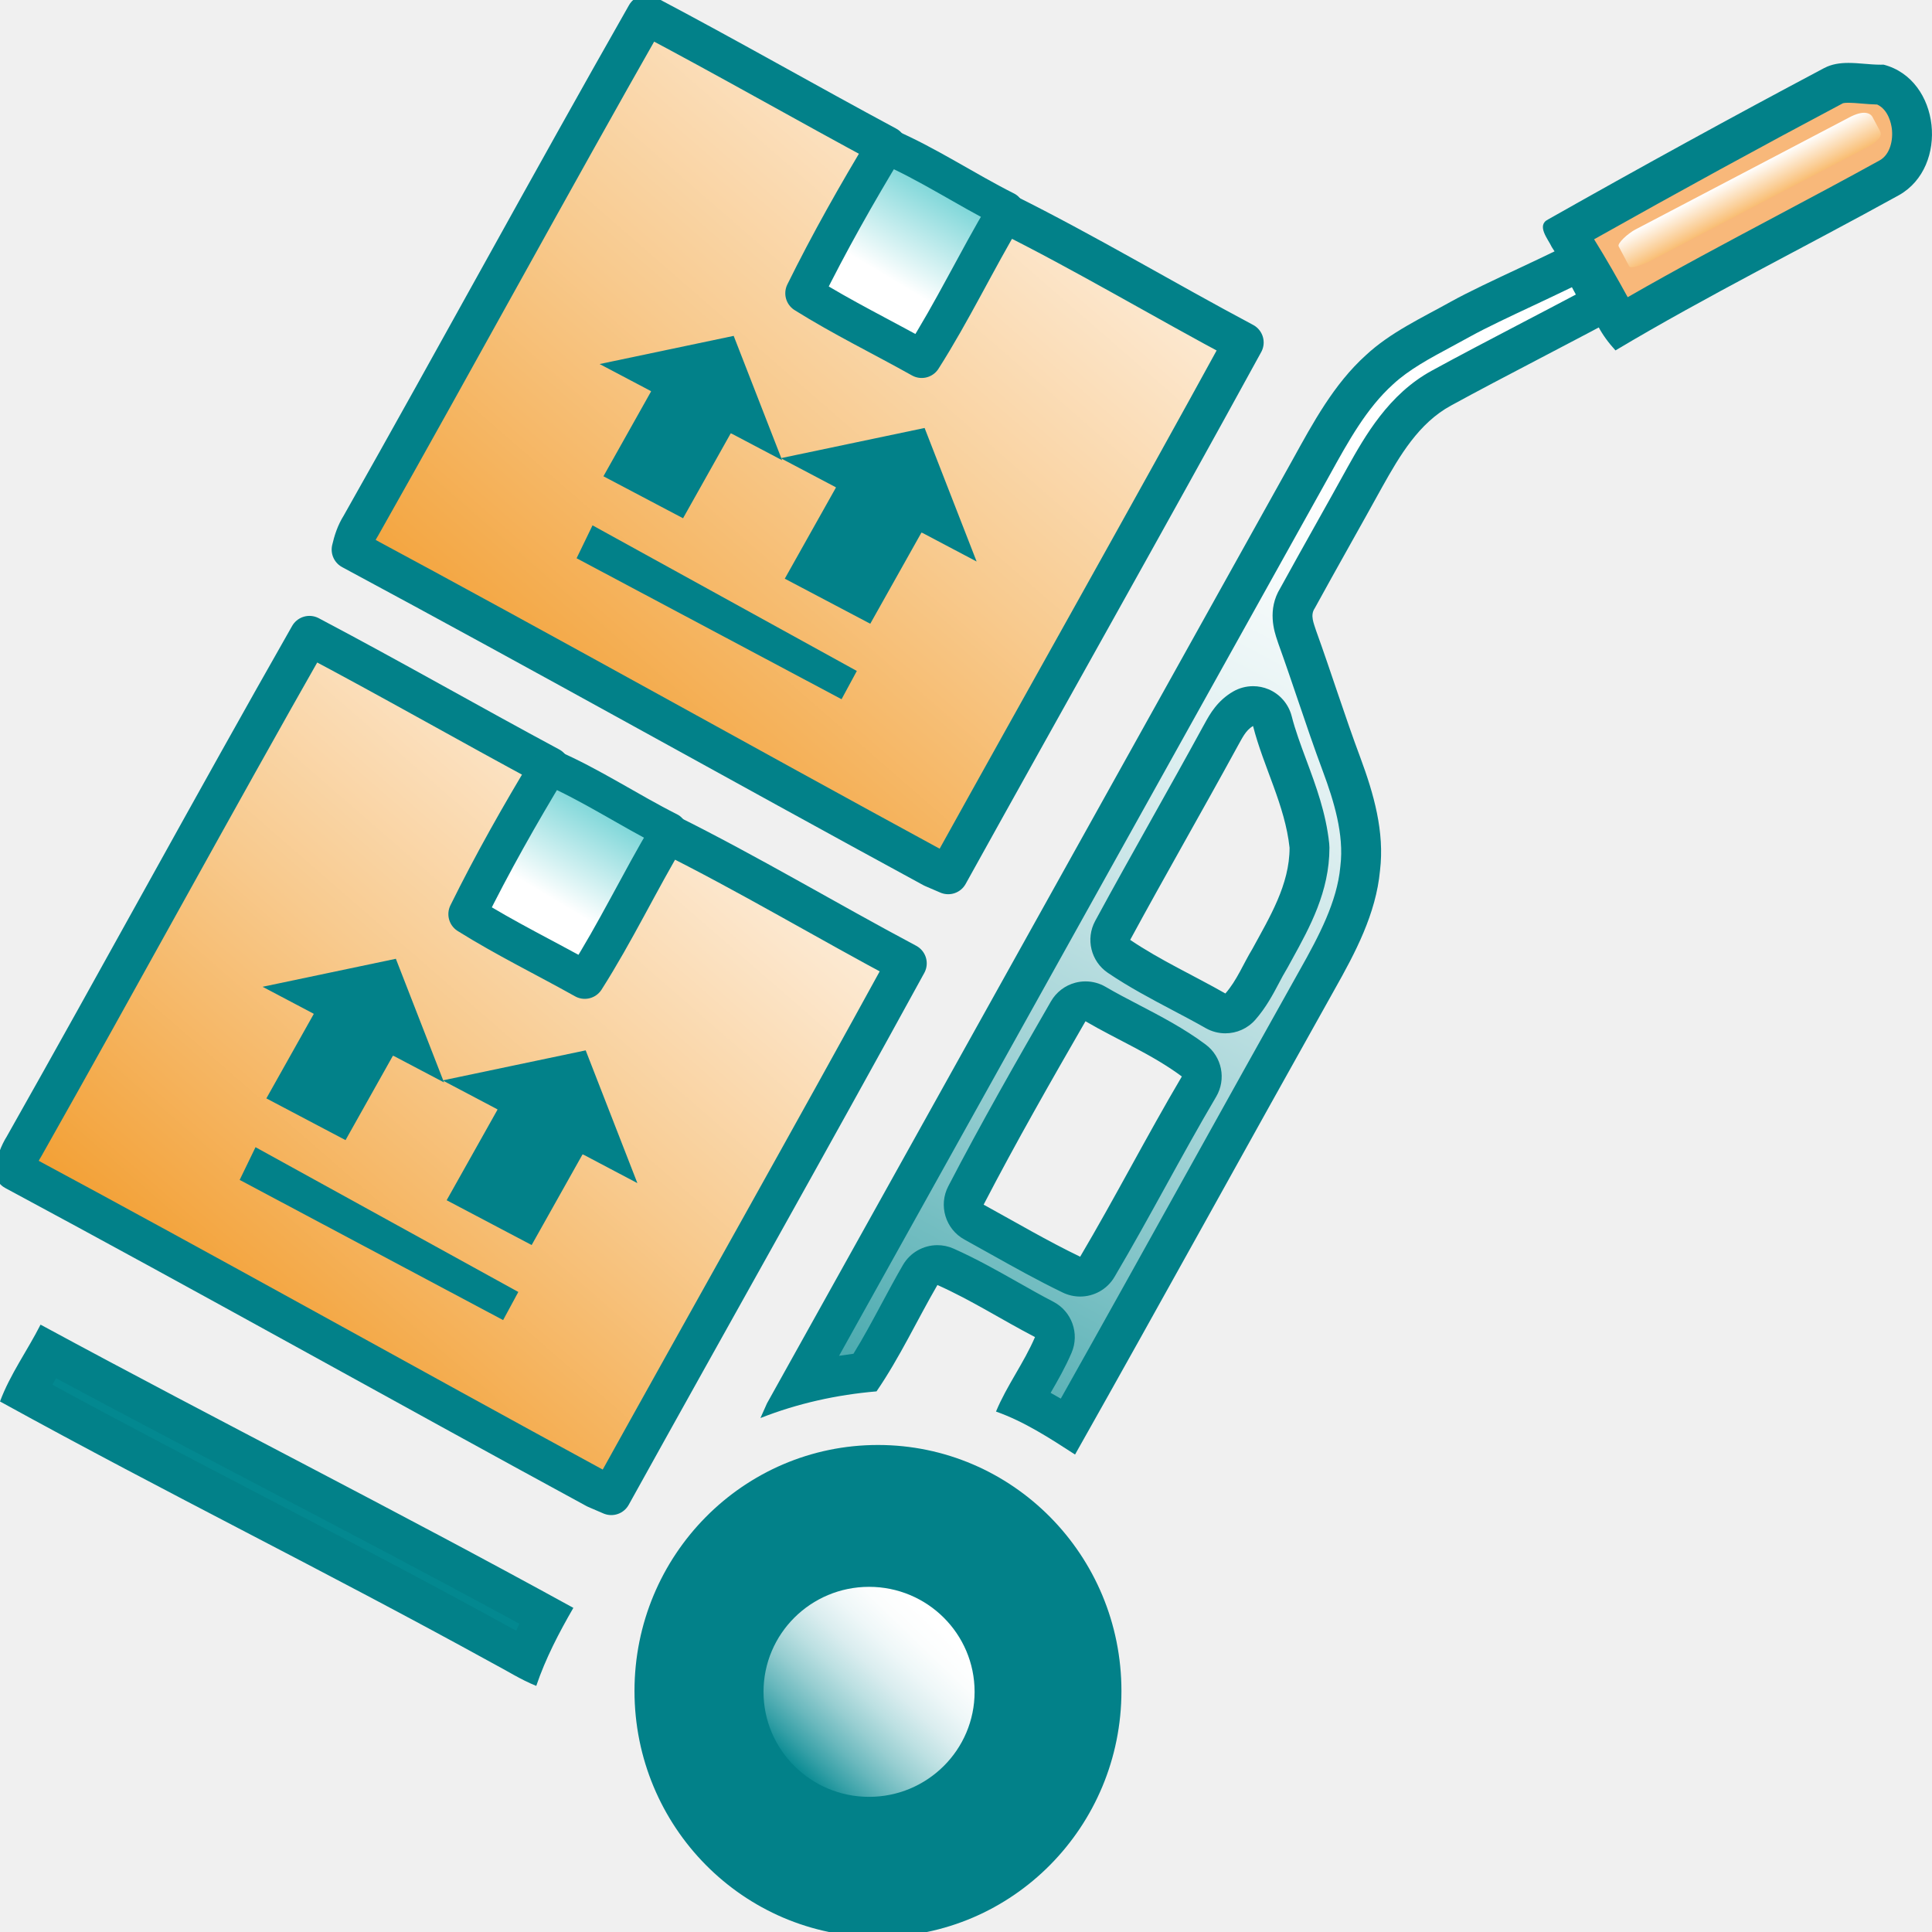
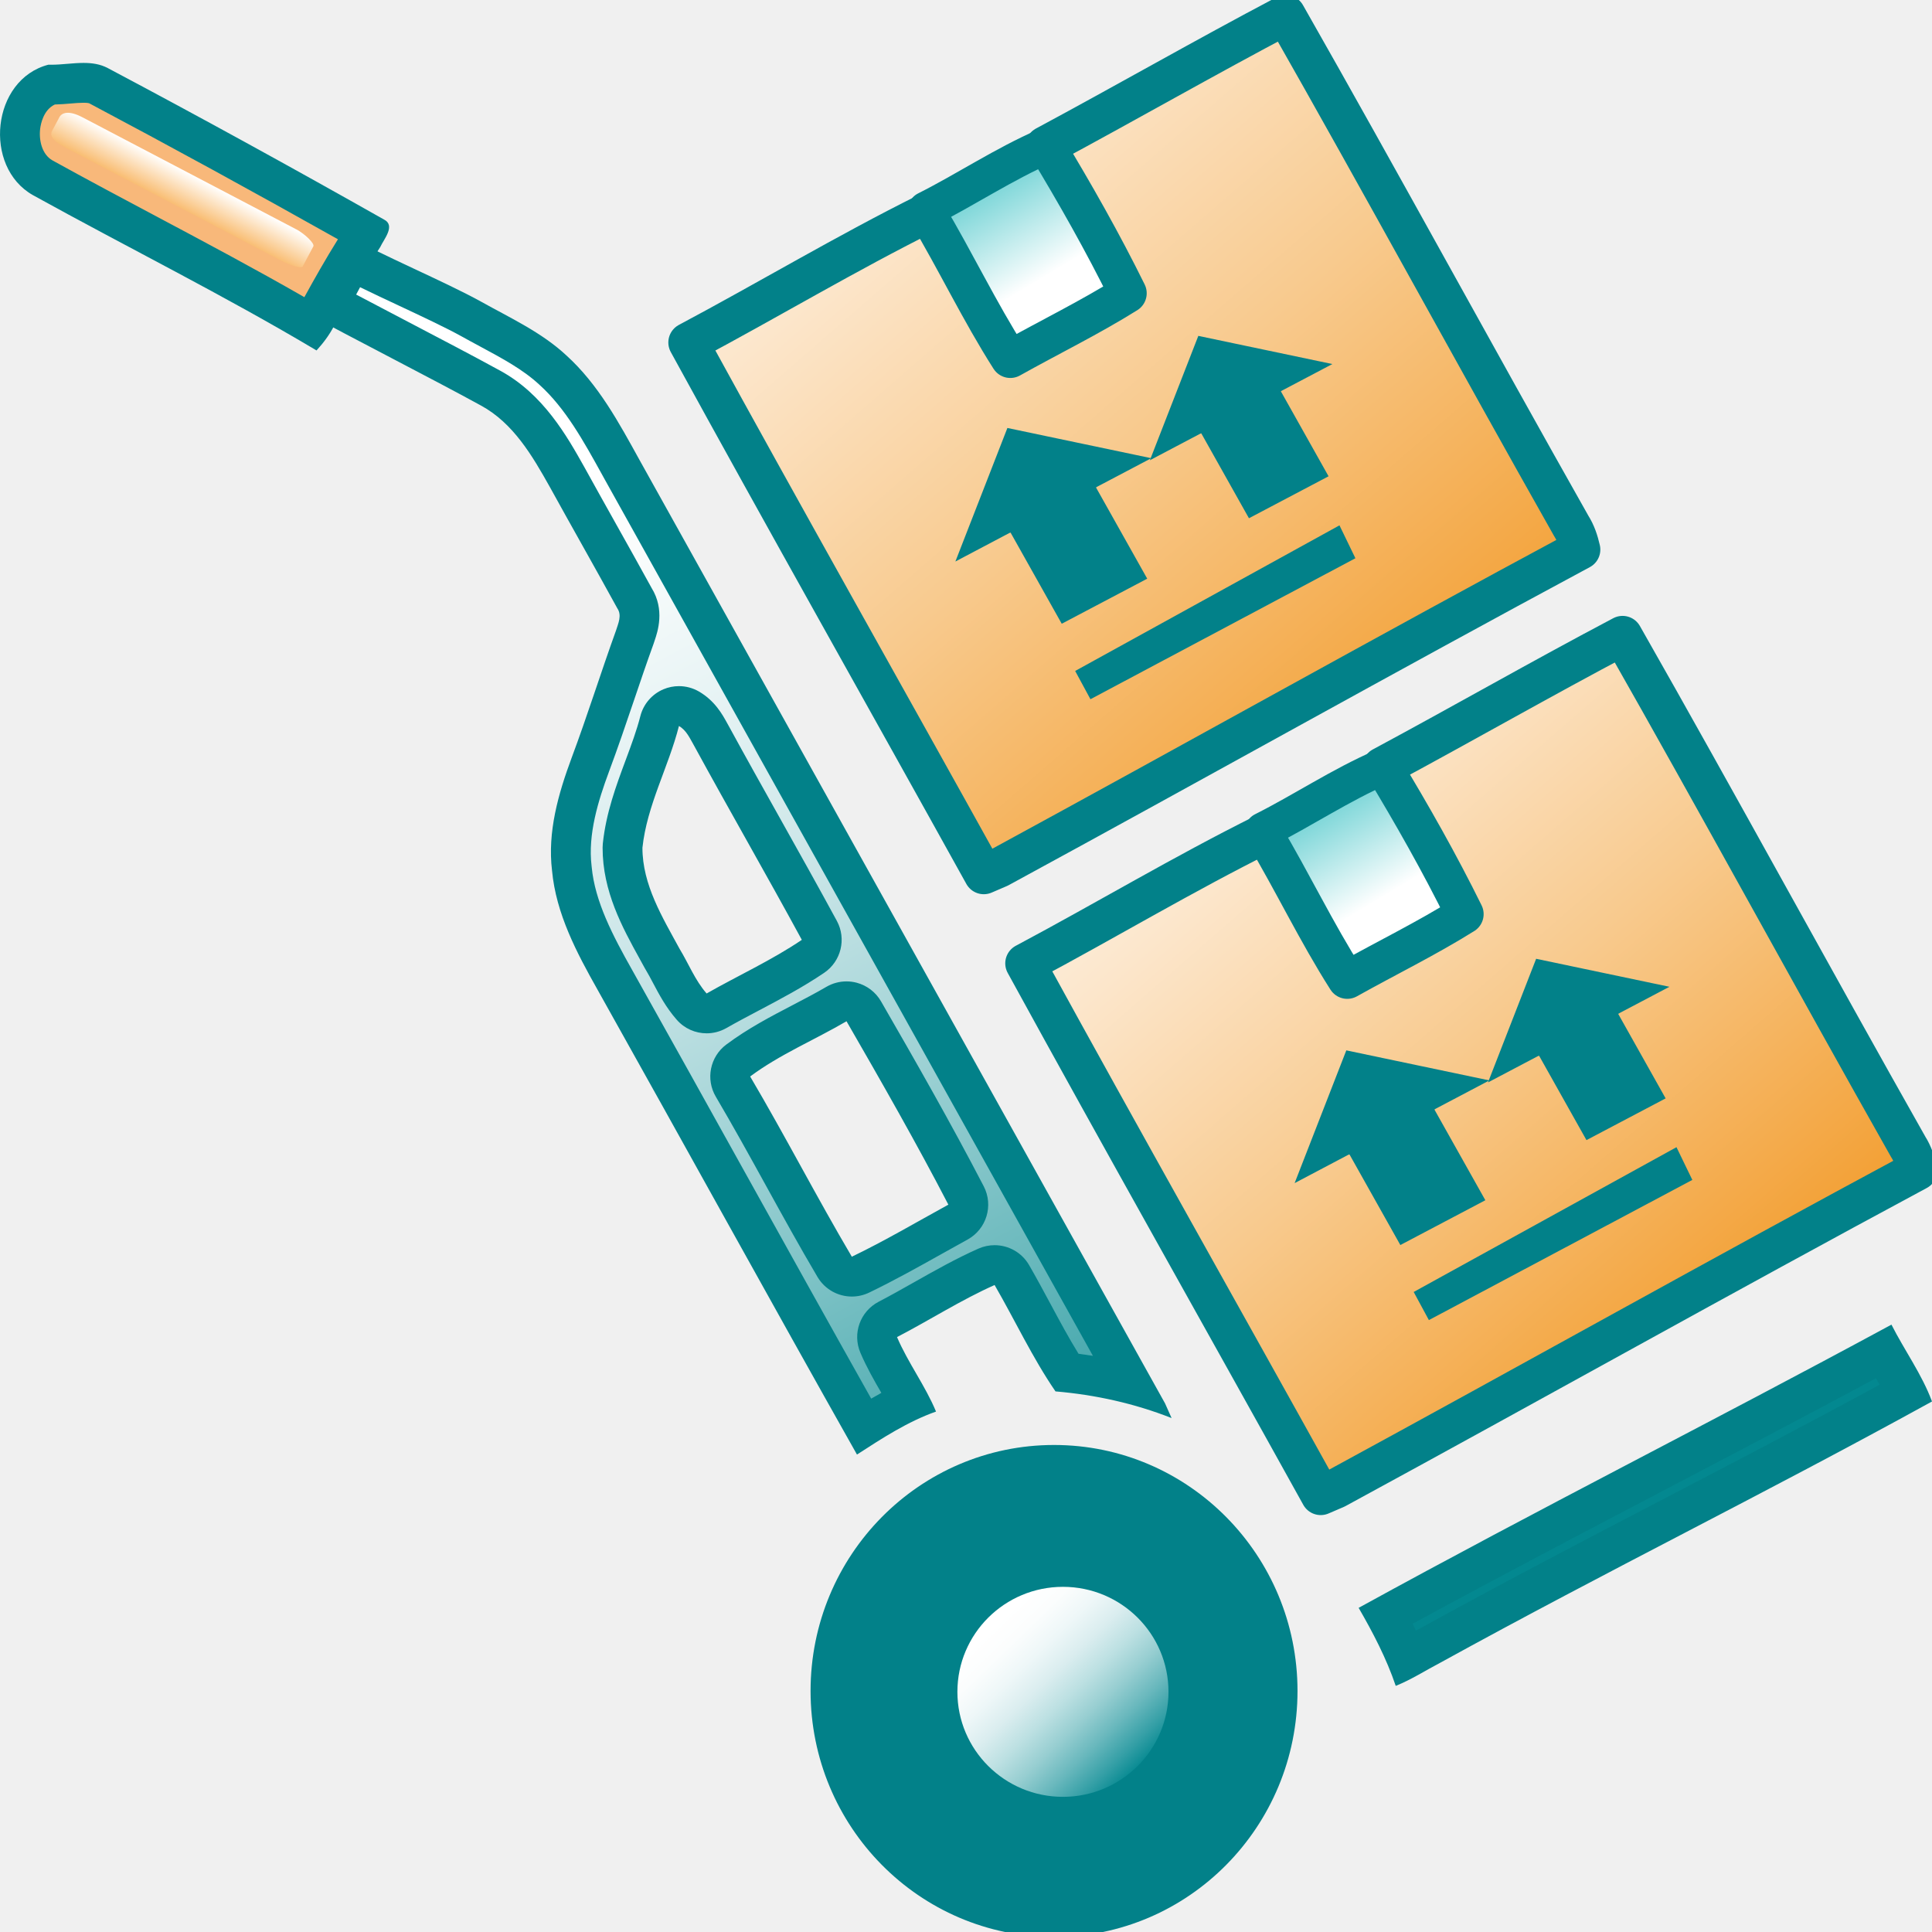
<svg xmlns="http://www.w3.org/2000/svg" version="1.1" id="Capa_1" x="0px" y="0px" viewBox="0 0 97 97" style="enable-background:new 0 0 97 97;" xml:space="preserve">
  <g>
-     <path style="fill:#FFFFFF;" d="M42.606,80.137c2.946-0.961,6.308,1.515,6.261,4.583c0.197,2.969-2.775,5.568-5.715,5.005   c-2.913-0.355-4.938-3.61-3.958-6.363C39.693,81.809,41.007,80.536,42.606,80.137z" />
+     <path style="fill:#FFFFFF;" d="M54.394,80.137c-2.946-0.961-6.308,1.515-6.261,4.583c-0.197,2.969,2.775,5.568,5.715,5.005   c2.913-0.355,4.938-3.61,3.958-6.363C57.307,81.809,55.993,80.536,54.394,80.137z" />
  </g>
  <g>
-     <ellipse style="fill:#FFFFFF;" cx="43.431" cy="84.76" rx="3.613" ry="3.412" />
-     <path style="fill:#FFFFFF;" d="M43.431,89.32c-2.629,0-4.767-2.046-4.767-4.56c0-2.515,2.139-4.56,4.767-4.56   c2.628,0,4.767,2.046,4.767,4.56C48.198,87.274,46.059,89.32,43.431,89.32z M43.431,82.495c-1.356,0-2.46,1.016-2.46,2.265   c0,1.249,1.104,2.265,2.46,2.265s2.459-1.016,2.459-2.265C45.89,83.511,44.787,82.495,43.431,82.495z" />
+     <ellipse style="fill:#FFFFFF;" cx="53.569" cy="84.76" rx="3.613" ry="3.412" />
+     <path style="fill:#FFFFFF;" d="M48.802,84.76c0-2.515,2.139-4.56,4.767-4.56c2.629,0,4.767,2.046,4.767,4.56   c0,2.515-2.139,4.56-4.767,4.56C50.941,89.32,48.802,87.274,48.802,84.76z M51.11,84.76c0,1.249,1.103,2.265,2.459,2.265   s2.46-1.016,2.46-2.265c0-1.249-1.104-2.265-2.46-2.265S51.11,83.511,51.11,84.76z" />
  </g>
  <g>
    <g>
-       <path style="fill:#F8B87A;" d="M81.348,16.291c-0.087-0.129-0.163-0.258-0.23-0.388c-0.667-1.229-1.456-2.646-2.337-3.996    c-0.04-0.08-0.09-0.166-0.143-0.257c4.595-2.592,9.095-5.057,13.418-7.35c0.186-0.098,0.419-0.142,0.751-0.142    c0.241,0,0.485-0.103,0.729-0.083C93.833,4.101,94.131,4,94.423,4h0.014c0.972,1,1.431,1.386,1.536,2.191    c0.111,0.851-0.114,2.107-1.118,2.673c-1.723,0.953-3.471,1.913-5.219,2.843C86.9,13.161,84.079,14.692,81.348,16.291z" />
-       <path style="fill:#028189;" d="M92.807,5.159L92.807,5.159c0.185,0,0.408,0.019,0.645,0.039c0.243,0.02,0.512,0.043,0.796,0.05    c0.567,0.265,0.704,0.971,0.734,1.198c0.076,0.585-0.085,1.309-0.603,1.602c-1.721,0.952-3.496,1.895-5.212,2.808    c-2.454,1.305-4.975,2.645-7.446,4.065c-0.5-0.912-1.066-1.913-1.686-2.907c4.26-2.395,8.455-4.689,12.482-6.824    C92.516,5.188,92.579,5.159,92.807,5.159 M92.806,3.159c-0.422,0-0.835,0.056-1.22,0.258c-4.658,2.47-9.278,5.009-13.866,7.603    c-0.596,0.303,0.012,0.993,0.189,1.382c0.84,1.281,1.589,2.614,2.319,3.959c0.232,0.45,0.538,0.857,0.88,1.232    c4.646-2.77,9.505-5.18,14.238-7.797c2.519-1.423,2.08-5.809-0.776-6.55c-0.049,0.002-0.098,0.002-0.147,0.002    C93.893,3.249,93.342,3.159,92.806,3.159L92.806,3.159z" />
+       <path style="fill:#F8B87A;" d="M15.652,16.291c-2.732-1.599-5.552-3.099-8.288-4.553c-1.748-0.929-3.496-1.859-5.228-2.816    c-0.995-0.562-1.221-1.88-1.11-2.73C1.132,5.387,1.591,5,2.563,4h0.014c0.292,0,0.59,0.101,0.888,0.076    c0.244-0.02,0.488,0.02,0.729,0.02c0.333,0,0.566,0.076,0.755,0.175c4.333,2.298,8.844,4.785,13.414,7.364    c-0.053,0.09-0.102,0.185-0.143,0.264c-0.875,1.341-1.635,2.708-2.327,3.981C15.822,16.019,15.742,16.157,15.652,16.291z" />
+       <path style="fill:#028189;" d="M4.194,5.159c0.214,0,0.282,0.026,0.283,0.026c0,0,0,0,0,0c4.034,2.139,8.23,4.433,12.49,6.828    c-0.615,0.986-1.179,1.983-1.686,2.907c-2.471-1.419-4.993-2.76-7.447-4.065C6.118,9.942,4.343,8.999,2.637,8.055    C2.104,7.754,1.942,7.03,2.019,6.445c0.03-0.227,0.167-0.933,0.734-1.198c0.284-0.007,0.553-0.03,0.796-0.05    C3.785,5.177,4.009,5.159,4.194,5.159 M4.194,3.159c-0.535,0-1.086,0.091-1.617,0.091c-0.049,0-0.098-0.001-0.147-0.002    c-2.856,0.742-3.295,5.128-0.776,6.55c4.733,2.617,9.592,5.027,14.238,7.797c0.343-0.375,0.648-0.782,0.88-1.232    c0.729-1.345,1.479-2.678,2.319-3.959c0.177-0.39,0.785-1.079,0.189-1.382c-4.588-2.594-9.208-5.133-13.866-7.603    C5.029,3.215,4.616,3.159,4.194,3.159L4.194,3.159z" />
    </g>
    <g>
-       <linearGradient id="SVGID_1_" gradientUnits="userSpaceOnUse" x1="25.93" y1="74.176" x2="64.872" y2="1.024">
+       <linearGradient id="SVGID_1_" gradientUnits="userSpaceOnUse" x1="25.93" y1="74.176" x2="64.872" y2="1.024" gradientTransform="matrix(-1 0 0 1 97 0)">
        <stop offset="0" style="stop-color:#038890" />
        <stop offset="0.082" style="stop-color:#2A9BA1" />
        <stop offset="0.228" style="stop-color:#6AB9BD" />
        <stop offset="0.367" style="stop-color:#9FD2D5" />
        <stop offset="0.496" style="stop-color:#C9E5E7" />
        <stop offset="0.613" style="stop-color:#E6F3F4" />
        <stop offset="0.713" style="stop-color:#F9FCFC" />
        <stop offset="0.784" style="stop-color:#FFFFFF" />
      </linearGradient>
-       <path style="fill:url(#SVGID_1_);" d="M25.901,83.007c-0.247-0.14-0.495-0.278-0.745-0.41c-4.267-2.348-8.366-4.484-12.33-6.55    c-3.719-1.938-7.557-3.938-11.547-6.121c0.243-0.495,0.529-0.984,0.826-1.492c0.111-0.191,0.223-0.382,0.333-0.573    c3.883,2.093,7.628,4.056,11.258,5.958c4.42,2.316,8.982,4.707,13.724,7.298c-0.353,0.648-0.72,1.377-1.044,2.154    C26.219,83.186,26.062,83.097,25.901,83.007z M53.622,71.614c-0.72-0.455-1.464-0.896-2.257-1.266    c0.156-0.292,0.325-0.584,0.499-0.885c0.355-0.614,0.723-1.249,1.019-1.941c0.205-0.48,0.005-1.039-0.459-1.28    c-0.611-0.317-1.211-0.656-1.811-0.995c-1.007-0.569-2.047-1.157-3.143-1.645c-0.132-0.06-0.27-0.087-0.406-0.087    c-0.347,0-0.682,0.181-0.866,0.499c-0.368,0.634-0.716,1.282-1.064,1.932c-0.558,1.038-1.088,2.026-1.695,2.96    c-1.116,0.118-2.203,0.315-3.255,0.589L65.871,23.39c0.954-1.729,1.94-3.517,3.372-4.812c0.904-0.842,2.004-1.433,3.169-2.058    c0.311-0.167,0.621-0.334,0.928-0.506c0.828-0.458,2.038-1.025,3.207-1.574c0.96-0.45,1.943-0.911,2.777-1.34    c0.368,0.623,0.694,1.244,1.033,1.891c0.037,0.07,0.073,0.14,0.11,0.21c-1.076,0.578-2.298,1.216-3.521,1.856    c-1.63,0.853-3.266,1.708-4.575,2.426c-1.926,1.045-3.03,3.017-3.837,4.457c-0.527,0.958-1.058,1.905-1.589,2.852    c-0.608,1.088-1.218,2.176-1.816,3.269c-0.438,0.63-0.188,1.368-0.054,1.764l0.043,0.13c0.354,0.981,0.673,1.926,0.993,2.87    c0.405,1.197,0.812,2.394,1.254,3.578c0.579,1.561,1.143,3.4,0.926,5.185c-0.182,1.964-1.132,3.782-2.174,5.628    c-1.884,3.36-3.754,6.726-5.625,10.091C58.21,63.413,55.927,67.521,53.622,71.614z M54.5,50.274c-0.086,0-0.172,0.011-0.256,0.033    c-0.258,0.068-0.478,0.236-0.61,0.467c-1.699,2.945-3.496,6.086-5.136,9.246c-0.25,0.482-0.069,1.076,0.407,1.338    c0.437,0.239,0.872,0.482,1.306,0.726c1.159,0.649,2.357,1.32,3.588,1.913c0.14,0.066,0.287,0.099,0.433,0.099    c0.344,0,0.677-0.178,0.862-0.491c0.891-1.508,1.747-3.063,2.575-4.564c0.816-1.48,1.66-3.011,2.53-4.485    c0.26-0.439,0.146-1.004-0.264-1.31c-1.019-0.76-2.14-1.344-3.224-1.909c-0.575-0.3-1.15-0.6-1.707-0.925    C54.851,50.321,54.676,50.274,54.5,50.274z M62.911,35.451c-0.173,0-0.346,0.045-0.5,0.134c-0.558,0.322-0.832,0.822-1.033,1.188    l-0.093,0.167c-0.861,1.578-1.728,3.125-2.595,4.672c-0.949,1.695-1.899,3.391-2.826,5.099c-0.245,0.452-0.107,1.017,0.318,1.305    c1.024,0.693,2.114,1.268,3.168,1.825c0.563,0.297,1.125,0.594,1.677,0.908c0.155,0.088,0.325,0.131,0.495,0.131    c0.28,0,0.557-0.118,0.752-0.341c0.463-0.528,0.767-1.104,1.061-1.66c0.129-0.243,0.257-0.487,0.399-0.721l0.267-0.485    c0.819-1.487,1.747-3.173,1.744-5.112c0-0.035-0.002-0.069-0.006-0.104c-0.15-1.418-0.631-2.71-1.096-3.96    c-0.293-0.787-0.569-1.53-0.764-2.292c-0.077-0.303-0.292-0.553-0.58-0.674C63.175,35.477,63.043,35.451,62.911,35.451z" />
-       <path style="fill:#028189;" d="M78.921,14.42c0.066,0.122,0.132,0.244,0.198,0.368c-0.843,0.447-1.744,0.918-2.628,1.38    c-1.611,0.843-3.277,1.714-4.594,2.436c-2.182,1.185-3.37,3.302-4.244,4.862c-0.523,0.951-1.054,1.898-1.584,2.844    c-0.598,1.069-1.197,2.137-1.785,3.21c-0.676,1.093-0.301,2.201-0.157,2.627l0.035,0.106c0.009,0.029,0.018,0.057,0.029,0.085    c0.337,0.933,0.655,1.873,0.974,2.812c0.4,1.18,0.813,2.401,1.261,3.599c0.538,1.45,1.063,3.145,0.872,4.719    c-0.002,0.019-0.004,0.038-0.006,0.057c-0.161,1.738-1.059,3.452-2.049,5.205c-1.881,3.356-3.75,6.718-5.619,10.081    c-2.081,3.744-4.224,7.599-6.365,11.409c-0.168-0.098-0.337-0.195-0.51-0.289c0.364-0.629,0.738-1.28,1.052-2.014    c0.411-0.962,0.011-2.079-0.917-2.561c-0.592-0.307-1.17-0.634-1.783-0.981c-1.026-0.58-2.086-1.179-3.224-1.686    c-0.264-0.117-0.54-0.173-0.813-0.173c-0.694,0-1.364,0.363-1.732,0.998c-0.378,0.652-0.734,1.316-1.078,1.957    c-0.469,0.873-0.918,1.71-1.405,2.497c-0.242,0.031-0.483,0.065-0.722,0.103c3.548-6.367,7.094-12.735,10.64-19.102    c4.622-8.3,9.245-16.601,13.874-24.905l0.105-0.189c0.957-1.734,1.86-3.371,3.189-4.574c0.8-0.745,1.846-1.306,2.953-1.901    c0.315-0.169,0.63-0.339,0.934-0.508c0.803-0.444,1.996-1.004,3.15-1.545C77.627,15.038,78.294,14.726,78.921,14.42 M61.522,51.88    c0.561,0,1.115-0.236,1.506-0.683c0.539-0.616,0.885-1.271,1.191-1.85c0.119-0.226,0.237-0.452,0.37-0.669    c0.017-0.028,0.033-0.056,0.049-0.084l0.239-0.435c0.878-1.594,1.873-3.401,1.87-5.599c0-0.069-0.004-0.139-0.011-0.208    c-0.164-1.543-0.666-2.895-1.152-4.202c-0.283-0.762-0.551-1.481-0.732-2.193c-0.155-0.606-0.584-1.105-1.161-1.349    c-0.249-0.105-0.514-0.157-0.777-0.157c-0.346,0-0.691,0.09-0.999,0.267c-0.801,0.461-1.182,1.156-1.411,1.572l-0.082,0.148    c-0.009,0.015-0.017,0.03-0.026,0.046c-0.847,1.554-1.713,3.098-2.578,4.643c-0.934,1.668-1.901,3.393-2.831,5.108    c-0.491,0.904-0.215,2.034,0.637,2.61c1.07,0.724,2.184,1.312,3.261,1.881c0.553,0.292,1.106,0.583,1.649,0.893    C60.843,51.795,61.184,51.88,61.522,51.88 M54.231,65.096c0.687,0,1.352-0.355,1.723-0.983c0.899-1.521,1.759-3.082,2.591-4.591    c0.812-1.474,1.652-2.997,2.515-4.459c0.519-0.88,0.292-2.009-0.527-2.62c-1.083-0.808-2.24-1.411-3.359-1.995    c-0.584-0.305-1.136-0.592-1.665-0.902c-0.309-0.181-0.658-0.273-1.01-0.273c-0.172,0-0.344,0.022-0.513,0.067    c-0.515,0.137-0.954,0.473-1.22,0.934c-1.71,2.965-3.516,6.124-5.157,9.286c-0.5,0.964-0.139,2.152,0.813,2.675    c0.434,0.238,0.866,0.48,1.298,0.722c1.172,0.656,2.385,1.335,3.643,1.941C53.643,65.032,53.939,65.096,54.231,65.096     M2.816,69.199c3.586,1.925,7.052,3.742,10.419,5.507c4.146,2.173,8.418,4.412,12.843,6.819c-0.056,0.112-0.112,0.227-0.168,0.342    c-0.088-0.048-0.173-0.093-0.253-0.135c-4.295-2.364-8.4-4.503-12.37-6.572C9.844,73.365,6.3,71.518,2.63,69.523    C2.691,69.415,2.753,69.308,2.816,69.199 M79.678,11.776c-1.781,1.013-5.033,2.373-6.826,3.366    c-1.47,0.822-3.036,1.538-4.28,2.695c-1.61,1.457-2.647,3.388-3.682,5.26C56.092,38.881,47.305,54.673,38.507,70.46    c-0.081,0.185-0.244,0.551-0.328,0.736c1.868-0.736,3.83-1.169,5.829-1.339c1.156-1.685,2.031-3.569,3.057-5.341    c1.691,0.753,3.254,1.76,4.899,2.614c-0.555,1.298-1.418,2.438-1.958,3.74c1.433,0.508,2.702,1.339,3.969,2.158    c4.373-7.753,8.662-15.556,13.015-23.321c1.055-1.87,2.095-3.829,2.296-5.999c0.235-1.939-0.314-3.855-0.982-5.656    c-0.79-2.115-1.462-4.271-2.229-6.394c-0.11-0.355-0.308-0.765-0.067-1.117c1.119-2.043,2.275-4.069,3.4-6.112    c0.869-1.55,1.825-3.189,3.446-4.069c2.569-1.408,6.394-3.347,8.965-4.752C81.088,14.264,80.518,13.057,79.678,11.776    L79.678,11.776z M61.523,49.88c-1.589-0.906-3.266-1.668-4.78-2.692c1.772-3.266,3.629-6.487,5.408-9.747    c0.209-0.361,0.381-0.77,0.761-0.99c0.526,2.063,1.607,3.976,1.833,6.112c0.003,1.855-1.005,3.494-1.865,5.076    C62.426,48.383,62.104,49.217,61.523,49.88L61.523,49.88z M54.232,63.096c-1.653-0.796-3.237-1.731-4.847-2.614    c1.616-3.113,3.362-6.169,5.114-9.208c1.604,0.938,3.356,1.668,4.838,2.773C57.577,57.031,55.993,60.115,54.232,63.096    L54.232,63.096z M2.036,66.506C1.38,67.802,0.507,68.999,0,70.364c8.561,4.713,16.13,8.407,24.693,13.12    c0.742,0.388,1.45,0.847,2.231,1.16c0.466-1.376,1.138-2.664,1.863-3.918C19.54,75.647,11.313,71.527,2.036,66.506L2.036,66.506z" />
+       <path style="fill:url(#SVGID_1_);" d="M70.625,83.271c-0.325-0.777-0.691-1.506-1.044-2.153c4.742-2.592,9.305-4.983,13.727-7.301    c3.629-1.901,7.372-3.863,11.255-5.956c0.109,0.191,0.221,0.382,0.332,0.572c0.297,0.508,0.583,0.997,0.826,1.493    c-3.99,2.183-7.828,4.183-11.547,6.121c-3.965,2.065-8.064,4.202-12.35,6.561c-0.231,0.121-0.478,0.26-0.725,0.398    C70.938,83.097,70.781,83.186,70.625,83.271z M43.377,71.614c-2.304-4.094-4.586-8.2-6.869-12.306    c-1.871-3.366-3.742-6.731-5.625-10.091c-1.043-1.849-1.993-3.667-2.172-5.602c-0.22-1.814,0.344-3.653,0.924-5.216    c0.441-1.181,0.847-2.376,1.252-3.572c0.32-0.945,0.641-1.891,0.98-2.83l0.057-0.172c0.134-0.396,0.383-1.135-0.106-1.85    c-0.545-1.007-1.154-2.094-1.763-3.182c-0.53-0.948-1.061-1.896-1.585-2.847c-0.856-1.527-1.917-3.418-3.845-4.465    c-1.31-0.718-2.951-1.577-4.586-2.432c-1.219-0.638-2.435-1.273-3.507-1.849c0.037-0.07,0.074-0.14,0.11-0.21    c0.339-0.647,0.666-1.269,1.033-1.891c0.834,0.429,1.817,0.89,2.777,1.34c1.169,0.548,2.378,1.115,3.211,1.576    c0.302,0.169,0.613,0.336,0.924,0.503c1.165,0.625,2.265,1.217,3.16,2.049c1.441,1.305,2.427,3.091,3.381,4.819l25.683,46.106    c-1.051-0.272-2.136-0.469-3.25-0.587c-0.607-0.935-1.139-1.924-1.697-2.964c-0.348-0.647-0.695-1.295-1.062-1.928    c-0.184-0.317-0.519-0.499-0.866-0.499c-0.136,0-0.274,0.027-0.405,0.087c-1.096,0.487-2.137,1.076-3.144,1.645    c-0.6,0.339-1.199,0.678-1.81,0.995c-0.464,0.241-0.664,0.8-0.458,1.28c0.296,0.692,0.663,1.327,1.018,1.941    c0.174,0.301,0.343,0.593,0.5,0.885C44.841,70.718,44.098,71.159,43.377,71.614z M42.5,50.274c-0.176,0-0.35,0.046-0.504,0.137    c-0.557,0.325-1.132,0.624-1.706,0.924c-1.084,0.565-2.206,1.15-3.226,1.91c-0.409,0.306-0.522,0.87-0.263,1.31    c0.87,1.475,1.713,3.005,2.529,4.484c0.829,1.503,1.685,3.057,2.576,4.565c0.186,0.313,0.518,0.491,0.861,0.491    c0.146,0,0.294-0.032,0.433-0.099c1.23-0.593,2.429-1.264,3.588-1.913c0.435-0.243,0.869-0.486,1.306-0.726    c0.476-0.262,0.657-0.855,0.407-1.338c-1.63-3.141-3.359-6.166-5.135-9.246c-0.133-0.23-0.353-0.398-0.61-0.467    C42.672,50.285,42.586,50.274,42.5,50.274z M34.088,35.451c-0.132,0-0.264,0.026-0.389,0.079    c-0.289,0.122-0.503,0.371-0.581,0.674c-0.194,0.763-0.471,1.506-0.763,2.294c-0.465,1.25-0.945,2.542-1.096,3.959    c-0.003,0.035-0.005,0.069-0.005,0.104c-0.003,1.941,0.927,3.628,1.747,5.117l0.24,0.438c0.167,0.276,0.294,0.52,0.423,0.763    c0.294,0.556,0.598,1.132,1.061,1.66c0.195,0.223,0.472,0.341,0.752,0.341c0.169,0,0.339-0.043,0.495-0.131    c0.551-0.314,1.114-0.611,1.676-0.907c1.054-0.557,2.144-1.132,3.169-1.826c0.426-0.288,0.564-0.853,0.318-1.305    c-0.927-1.708-1.876-3.403-2.826-5.098c-0.867-1.547-1.734-3.095-2.583-4.651l-0.106-0.189c-0.201-0.366-0.476-0.866-1.034-1.188    C34.434,35.496,34.261,35.451,34.088,35.451z" />
+       <path style="fill:#028189;" d="M18.079,14.42c0.627,0.306,1.294,0.619,1.95,0.926c1.154,0.541,2.348,1.101,3.143,1.541    c0.311,0.174,0.626,0.343,0.941,0.513c1.107,0.595,2.152,1.156,2.973,1.92c1.308,1.184,2.212,2.822,3.168,4.555l0.108,0.196    c4.625,8.298,9.248,16.598,13.87,24.899c3.546,6.367,7.092,12.735,10.64,19.102c-0.24-0.038-0.48-0.072-0.722-0.103    c-0.487-0.788-0.936-1.624-1.405-2.497c-0.345-0.642-0.701-1.305-1.078-1.957c-0.368-0.636-1.038-0.998-1.732-0.998    c-0.273,0-0.549,0.056-0.813,0.173c-1.138,0.507-2.198,1.106-3.224,1.686c-0.613,0.346-1.192,0.673-1.783,0.981    c-0.929,0.482-1.329,1.599-0.917,2.561c0.314,0.734,0.688,1.385,1.052,2.014c-0.172,0.094-0.342,0.191-0.51,0.289    c-2.141-3.81-4.284-7.665-6.365-11.409c-1.869-3.363-3.738-6.725-5.622-10.086c-0.987-1.749-1.885-3.463-2.046-5.2    c-0.002-0.019-0.004-0.038-0.006-0.057c-0.191-1.574,0.333-3.269,0.87-4.715c0.449-1.202,0.863-2.423,1.263-3.603    c0.318-0.939,0.636-1.879,0.974-2.812c0.01-0.028,0.02-0.057,0.029-0.085l0.035-0.106c0.144-0.426,0.519-1.534-0.157-2.627    c-0.588-1.073-1.186-2.141-1.785-3.21c-0.53-0.947-1.06-1.894-1.591-2.858c-0.867-1.546-2.054-3.664-4.229-4.844    c-1.324-0.726-2.99-1.597-4.601-2.44c-0.884-0.462-1.784-0.933-2.628-1.38C17.946,14.664,18.012,14.542,18.079,14.42     M35.478,51.88c0.338,0,0.679-0.086,0.99-0.263c0.543-0.309,1.096-0.601,1.649-0.893c1.077-0.569,2.192-1.157,3.261-1.881    c0.852-0.577,1.128-1.706,0.637-2.61c-0.931-1.715-1.897-3.44-2.831-5.108c-0.865-1.545-1.731-3.089-2.578-4.643    c-0.008-0.015-0.017-0.031-0.026-0.046l-0.082-0.148c-0.228-0.415-0.61-1.11-1.411-1.572c-0.308-0.177-0.652-0.267-0.999-0.267    c-0.264,0-0.528,0.052-0.777,0.157c-0.577,0.243-1.006,0.742-1.161,1.349c-0.181,0.711-0.449,1.431-0.732,2.193    c-0.486,1.307-0.989,2.659-1.152,4.202c-0.007,0.069-0.011,0.139-0.011,0.208c-0.003,2.198,0.992,4.005,1.87,5.599l0.239,0.435    c0.016,0.029,0.032,0.057,0.049,0.084c0.132,0.217,0.25,0.443,0.37,0.669c0.306,0.579,0.652,1.234,1.191,1.85    C34.364,51.644,34.917,51.88,35.478,51.88 M42.769,65.096c0.292,0,0.588-0.064,0.867-0.198c1.258-0.606,2.47-1.285,3.643-1.941    c0.432-0.242,0.864-0.484,1.298-0.722c0.953-0.523,1.314-1.71,0.813-2.675c-1.641-3.162-3.447-6.321-5.157-9.286    c-0.266-0.461-0.705-0.797-1.22-0.934c-0.169-0.045-0.341-0.067-0.513-0.067c-0.352,0-0.701,0.093-1.01,0.273    c-0.529,0.309-1.081,0.597-1.665,0.902c-1.119,0.583-2.276,1.187-3.359,1.995c-0.819,0.611-1.046,1.74-0.527,2.62    c0.862,1.461,1.702,2.985,2.515,4.459c0.832,1.509,1.692,3.07,2.591,4.591C41.417,64.741,42.082,65.096,42.769,65.096     M94.184,69.199c0.063,0.109,0.126,0.216,0.187,0.323c-3.67,1.995-7.215,3.842-10.658,5.637c-3.97,2.069-8.075,4.208-12.332,6.552    c-0.097,0.051-0.194,0.103-0.291,0.156c-0.056-0.116-0.112-0.23-0.168-0.342c4.424-2.407,8.696-4.645,12.843-6.819    C87.132,72.941,90.598,71.124,94.184,69.199 M17.322,11.776c-0.84,1.281-1.41,2.489-2.139,3.833    c2.572,1.405,6.397,3.344,8.965,4.752c1.621,0.88,2.577,2.519,3.446,4.069c1.125,2.043,2.281,4.069,3.4,6.112    c0.241,0.352,0.044,0.762-0.067,1.117c-0.767,2.124-1.438,4.279-2.229,6.394c-0.668,1.801-1.217,3.717-0.982,5.656    c0.2,2.17,1.241,4.129,2.295,5.999c4.353,7.765,8.642,15.567,13.015,23.321c1.267-0.819,2.537-1.651,3.969-2.158    c-0.54-1.301-1.403-2.441-1.958-3.74c1.645-0.854,3.208-1.861,4.899-2.614c1.026,1.772,1.9,3.656,3.057,5.341    c1.999,0.17,3.96,0.603,5.829,1.339c-0.084-0.185-0.247-0.551-0.328-0.736C49.695,54.673,40.908,38.881,32.11,23.097    c-1.034-1.873-2.072-3.803-3.682-5.26c-1.244-1.157-2.81-1.873-4.28-2.695C22.355,14.149,19.103,12.788,17.322,11.776    L17.322,11.776z M35.477,49.88c-0.581-0.664-0.904-1.498-1.357-2.242c-0.86-1.581-1.868-3.22-1.865-5.076    c0.227-2.135,1.308-4.048,1.833-6.112c0.381,0.219,0.552,0.629,0.761,0.99c1.778,3.261,3.635,6.481,5.408,9.747    C38.743,48.212,37.067,48.974,35.477,49.88L35.477,49.88z M42.768,63.096c-1.761-2.981-3.344-6.065-5.105-9.049    c1.482-1.105,3.234-1.835,4.838-2.773c1.752,3.038,3.498,6.094,5.114,9.208C46.005,61.365,44.421,62.3,42.768,63.096    L42.768,63.096z M94.964,66.506c-9.277,5.02-17.504,9.141-26.751,14.219c0.725,1.254,1.397,2.542,1.863,3.918    c0.781-0.313,1.489-0.773,2.231-1.16C80.87,78.771,88.439,75.077,97,70.364C96.493,68.999,95.62,67.802,94.964,66.506    L94.964,66.506z" />
    </g>
-     <linearGradient id="SVGID_2_" gradientUnits="userSpaceOnUse" x1="-13.905" y1="-6.687" x2="-8.976" y2="-6.687" gradientTransform="matrix(-0.1686 -0.3195 -0.9217 0.4864 79.7495 9.0986)">
+     <linearGradient id="SVGID_2_" gradientUnits="userSpaceOnUse" x1="-13.905" y1="-6.687" x2="-8.976" y2="-6.687" gradientTransform="matrix(0.1686 -0.3195 0.9217 0.4864 17.2505 9.0986)">
      <stop offset="0" style="stop-color:#F9BD72" />
      <stop offset="1" style="stop-color:#FFFFFF" />
    </linearGradient>
-     <path style="fill-rule:evenodd;clip-rule:evenodd;fill:url(#SVGID_2_);" d="M81.268,12.37l0.533,1.003   c0.077,0.145,0.719-0.096,1.154-0.324l-0.884,0.464L92.569,8.01l1.108-0.581c0.696-0.365,0.833-0.623,0.709-0.855l-0.365-0.686   c-0.123-0.232-0.466-0.364-1.163,0.001L91.751,6.47l-10.499,5.502l0.884-0.464C81.701,11.737,81.191,12.225,81.268,12.37z" />
+     <path style="fill-rule:evenodd;clip-rule:evenodd;fill:url(#SVGID_2_);" d="M15.732,12.37L15.2,13.372   c-0.077,0.145-0.719-0.096-1.154-0.324l0.884,0.464L4.431,8.01L3.323,7.429C2.627,7.064,2.491,6.806,2.614,6.574l0.365-0.686   C3.102,5.656,3.445,5.525,4.141,5.89L5.249,6.47l10.499,5.502l-0.884-0.464C15.299,11.737,15.809,12.225,15.732,12.37z" />
  </g>
  <g>
-     <linearGradient id="SVGID_3_" gradientUnits="userSpaceOnUse" x1="43.583" y1="29.947" x2="4.684" y2="74.694">
+     <linearGradient id="SVGID_3_" gradientUnits="userSpaceOnUse" x1="43.583" y1="29.947" x2="4.684" y2="74.694" gradientTransform="matrix(-1 0 0 1 97 0)">
      <stop offset="0" style="stop-color:#FFFFFF" />
      <stop offset="0.093" style="stop-color:#FEF8F1" />
      <stop offset="0.27" style="stop-color:#FCE6CB" />
      <stop offset="0.511" style="stop-color:#F8CA8E" />
      <stop offset="0.806" style="stop-color:#F3A33B" />
      <stop offset="1" style="stop-color:#F08701" />
    </linearGradient>
-     <path style="fill:url(#SVGID_3_);stroke:#028189;stroke-width:2;stroke-linecap:round;stroke-linejoin:round;stroke-miterlimit:10;" d="   M1.2,57.57c4.82-8.527,9.491-17.135,14.336-25.648c4.053,2.137,8.028,4.418,12.067,6.587c-1.456,2.407-2.848,4.864-4.092,7.387   c1.89,1.183,3.901,2.162,5.848,3.253c1.505-2.362,2.71-4.899,4.145-7.302c4.081,2.028,8,4.379,12.025,6.52   c-4.891,8.931-9.901,17.795-14.838,26.701c-0.191-0.081-0.572-0.246-0.767-0.33c-9.742-5.295-19.417-10.724-29.188-15.973   C0.832,58.345,0.967,57.935,1.2,57.57z" />
-     <linearGradient id="SVGID_4_" gradientUnits="userSpaceOnUse" x1="27.709" y1="45.128" x2="32.877" y2="36.512">
+     <path style="fill:url(#SVGID_3_);stroke:#028189;stroke-width:2;stroke-linecap:round;stroke-linejoin:round;stroke-miterlimit:10;" d="   M95.8,57.57c-4.82-8.527-9.491-17.135-14.336-25.648c-4.053,2.137-8.028,4.418-12.067,6.587c1.456,2.407,2.848,4.864,4.092,7.387   c-1.89,1.183-3.901,2.162-5.848,3.253c-1.505-2.362-2.71-4.899-4.145-7.302c-4.081,2.028-8,4.379-12.025,6.52   c4.891,8.931,9.901,17.795,14.838,26.701c0.191-0.081,0.572-0.246,0.767-0.33c9.742-5.295,19.417-10.724,29.188-15.973   C96.168,58.345,96.033,57.935,95.8,57.57z" />
+     <linearGradient id="SVGID_4_" gradientUnits="userSpaceOnUse" x1="27.709" y1="45.128" x2="32.877" y2="36.512" gradientTransform="matrix(-1 0 0 1 97 0)">
      <stop offset="0" style="stop-color:#FFFFFF" />
      <stop offset="1" style="stop-color:#00AFB3" />
    </linearGradient>
-     <path style="fill:url(#SVGID_4_);stroke:#028189;stroke-width:1.81;stroke-linecap:round;stroke-linejoin:round;stroke-miterlimit:10;" d="   M27.603,38.508c2.074,0.898,3.965,2.169,5.986,3.186l-0.085,0.151c-1.435,2.404-2.64,4.941-4.145,7.302   c-1.947-1.091-3.958-2.07-5.848-3.253C24.755,43.372,26.147,40.915,27.603,38.508z" />
+     <path style="fill:url(#SVGID_4_);stroke:#028189;stroke-width:1.81;stroke-linecap:round;stroke-linejoin:round;stroke-miterlimit:10;" d="   M69.397,38.508c-2.074,0.898-3.965,2.169-5.986,3.186l0.085,0.151c1.435,2.404,2.64,4.941,4.145,7.302   c1.947-1.091,3.958-2.07,5.848-3.253C72.245,43.372,70.853,40.915,69.397,38.508z" />
    <g>
-       <path style="fill:#028189;stroke:#028189;stroke-width:0.691;stroke-miterlimit:10;" d="M29.49,57.685    c-0.206-0.109-0.432-0.095-0.503,0.032l-2.431,4.33l-3.656-1.927l2.431-4.33c0.071-0.126-0.039-0.317-0.246-0.426l-1.855-0.978    l5.96-1.252l2.153,5.529L29.49,57.685z" />
-       <path style="fill:#028189;stroke:#028189;stroke-width:0.644;stroke-miterlimit:10;" d="M19.953,52.749    c-0.192-0.101-0.402-0.088-0.468,0.029l-2.264,4.033l-3.405-1.795l2.264-4.033c0.066-0.118-0.036-0.295-0.229-0.397l-1.728-0.911    l5.551-1.166l2.005,5.149L19.953,52.749z" />
-       <polygon style="fill:#028189;" points="12.033,59.24 12.829,57.597 26.023,64.866 25.26,66.278   " />
+       <path style="fill:#028189;stroke:#028189;stroke-width:0.691;stroke-miterlimit:10;" d="M67.51,57.685    c0.206-0.109,0.432-0.095,0.503,0.032l2.431,4.33l3.656-1.927l-2.431-4.33c-0.071-0.126,0.039-0.317,0.246-0.426l1.855-0.978    l-5.96-1.252l-2.153,5.529L67.51,57.685z" />
+       <path style="fill:#028189;stroke:#028189;stroke-width:0.644;stroke-miterlimit:10;" d="M77.047,52.749    c0.192-0.101,0.402-0.088,0.468,0.029l2.264,4.033l3.405-1.795l-2.264-4.033c-0.066-0.118,0.036-0.295,0.229-0.397l1.728-0.911    l-5.551-1.166l-2.005,5.149L77.047,52.749z" />
+       <polygon style="fill:#028189;" points="84.967,59.24 84.171,57.597 70.977,64.866 71.74,66.278   " />
    </g>
  </g>
  <g>
-     <linearGradient id="SVGID_5_" gradientUnits="userSpaceOnUse" x1="62.32" y1="-3.32" x2="19.231" y2="46.248">
+     <linearGradient id="SVGID_5_" gradientUnits="userSpaceOnUse" x1="62.32" y1="-3.32" x2="19.231" y2="46.248" gradientTransform="matrix(-1 0 0 1 97 0)">
      <stop offset="0" style="stop-color:#FFFFFF" />
      <stop offset="0.093" style="stop-color:#FEF8F1" />
      <stop offset="0.27" style="stop-color:#FCE6CB" />
      <stop offset="0.511" style="stop-color:#F8CA8E" />
      <stop offset="0.806" style="stop-color:#F3A33B" />
      <stop offset="1" style="stop-color:#F08701" />
    </linearGradient>
-     <path style="fill:url(#SVGID_5_);stroke:#028189;stroke-width:2;stroke-linecap:round;stroke-linejoin:round;stroke-miterlimit:10;" d="   M18.116,26.398c4.82-8.527,9.491-17.135,14.336-25.648c4.053,2.137,8.028,4.418,12.067,6.587c-1.456,2.407-2.848,4.864-4.092,7.387   c1.89,1.183,3.901,2.162,5.848,3.253c1.505-2.362,2.71-4.899,4.145-7.302c4.081,2.028,8,4.379,12.025,6.52   c-4.891,8.931-9.901,17.795-14.838,26.701c-0.191-0.081-0.572-0.246-0.767-0.33c-9.742-5.295-19.417-10.724-29.188-15.973   C17.748,27.173,17.883,26.763,18.116,26.398z" />
-     <linearGradient id="SVGID_6_" gradientUnits="userSpaceOnUse" x1="44.625" y1="13.956" x2="49.792" y2="5.341">
+     <path style="fill:url(#SVGID_5_);stroke:#028189;stroke-width:2;stroke-linecap:round;stroke-linejoin:round;stroke-miterlimit:10;" d="   M78.884,26.398c-4.82-8.527-9.491-17.135-14.336-25.648c-4.053,2.137-8.028,4.418-12.067,6.587   c1.456,2.407,2.848,4.864,4.092,7.387c-1.89,1.183-3.901,2.162-5.848,3.253c-1.505-2.362-2.71-4.899-4.145-7.302   c-4.081,2.028-8,4.379-12.025,6.52c4.891,8.931,9.901,17.795,14.838,26.701c0.191-0.081,0.572-0.246,0.767-0.33   c9.742-5.295,19.417-10.724,29.188-15.973C79.252,27.173,79.117,26.763,78.884,26.398z" />
+     <linearGradient id="SVGID_6_" gradientUnits="userSpaceOnUse" x1="44.625" y1="13.956" x2="49.792" y2="5.341" gradientTransform="matrix(-1 0 0 1 97 0)">
      <stop offset="0" style="stop-color:#FFFFFF" />
      <stop offset="1" style="stop-color:#00AFB3" />
    </linearGradient>
-     <path style="fill:url(#SVGID_6_);stroke:#028189;stroke-width:1.81;stroke-linecap:round;stroke-linejoin:round;stroke-miterlimit:10;" d="   M44.519,7.337c2.074,0.898,3.965,2.169,5.986,3.186l-0.085,0.151c-1.435,2.404-2.64,4.941-4.145,7.302   c-1.947-1.091-3.958-2.07-5.848-3.253C41.671,12.2,43.063,9.744,44.519,7.337z" />
+     <path style="fill:url(#SVGID_6_);stroke:#028189;stroke-width:1.81;stroke-linecap:round;stroke-linejoin:round;stroke-miterlimit:10;" d="   M52.481,7.337c-2.074,0.898-3.965,2.169-5.986,3.186l0.085,0.151c1.435,2.404,2.64,4.941,4.145,7.302   c1.947-1.091,3.958-2.07,5.848-3.253C55.329,12.2,53.937,9.744,52.481,7.337z" />
    <g>
-       <path style="fill:#028189;stroke:#028189;stroke-width:0.695;stroke-miterlimit:10;" d="M46.506,26.464    c-0.208-0.109-0.434-0.095-0.505,0.032l-2.445,4.355l-3.677-1.938l2.445-4.355c0.071-0.127-0.039-0.319-0.247-0.428l-1.866-0.983    l5.994-1.259l2.166,5.561L46.506,26.464z" />
-       <path style="fill:#028189;stroke:#028189;stroke-width:0.648;stroke-miterlimit:10;" d="M36.914,21.5    c-0.193-0.102-0.404-0.089-0.471,0.03l-2.277,4.056l-3.424-1.805l2.277-4.056c0.066-0.118-0.037-0.297-0.23-0.399l-1.738-0.916    l5.583-1.173l2.017,5.179L36.914,21.5z" />
-       <polygon style="fill:#028189;" points="28.949,28.028 29.749,26.376 43.019,33.687 42.252,35.106   " />
+       <path style="fill:#028189;stroke:#028189;stroke-width:0.695;stroke-miterlimit:10;" d="M50.494,26.464    c0.208-0.109,0.434-0.095,0.505,0.032l2.445,4.355l3.677-1.938l-2.445-4.355c-0.071-0.127,0.039-0.319,0.247-0.428l1.866-0.983    l-5.994-1.259l-2.166,5.561L50.494,26.464z" />
+       <path style="fill:#028189;stroke:#028189;stroke-width:0.648;stroke-miterlimit:10;" d="M60.086,21.5    c0.193-0.102,0.404-0.089,0.471,0.03l2.277,4.056l3.424-1.805l-2.277-4.056c-0.066-0.118,0.037-0.297,0.23-0.399l1.738-0.916    l-5.583-1.173l-2.017,5.179L60.086,21.5z" />
+       <polygon style="fill:#028189;" points="68.051,28.028 67.251,26.376 53.981,33.687 54.748,35.106   " />
    </g>
  </g>
  <g>
-     <ellipse style="fill:#028189;stroke:#028189;stroke-width:2;stroke-miterlimit:10;" cx="44.08" cy="84.899" rx="11.224" ry="11.351" />
+     <ellipse style="fill:#028189;stroke:#028189;stroke-width:2;stroke-miterlimit:10;" cx="52.92" cy="84.899" rx="11.224" ry="11.351" />
  </g>
-   <linearGradient id="SVGID_7_" gradientUnits="userSpaceOnUse" x1="39.837" y1="88.872" x2="46.981" y2="81.474">
+   <linearGradient id="SVGID_7_" gradientUnits="userSpaceOnUse" x1="39.837" y1="88.872" x2="46.981" y2="81.474" gradientTransform="matrix(-1 0 0 1 97 0)">
    <stop offset="0" style="stop-color:#038890" />
    <stop offset="0.105" style="stop-color:#349FA6" />
    <stop offset="0.234" style="stop-color:#69B8BD" />
    <stop offset="0.366" style="stop-color:#97CED1" />
    <stop offset="0.496" style="stop-color:#BCE0E2" />
    <stop offset="0.625" style="stop-color:#DAEDEF" />
    <stop offset="0.753" style="stop-color:#EEF7F8" />
    <stop offset="0.879" style="stop-color:#FBFDFD" />
    <stop offset="1" style="stop-color:#FFFFFF" />
  </linearGradient>
-   <ellipse style="fill-rule:evenodd;clip-rule:evenodd;fill:url(#SVGID_7_);" cx="43.633" cy="84.942" rx="5.299" ry="5.272" />
+   <ellipse style="fill-rule:evenodd;clip-rule:evenodd;fill:url(#SVGID_7_);" cx="53.367" cy="84.942" rx="5.299" ry="5.272" />
</svg>
